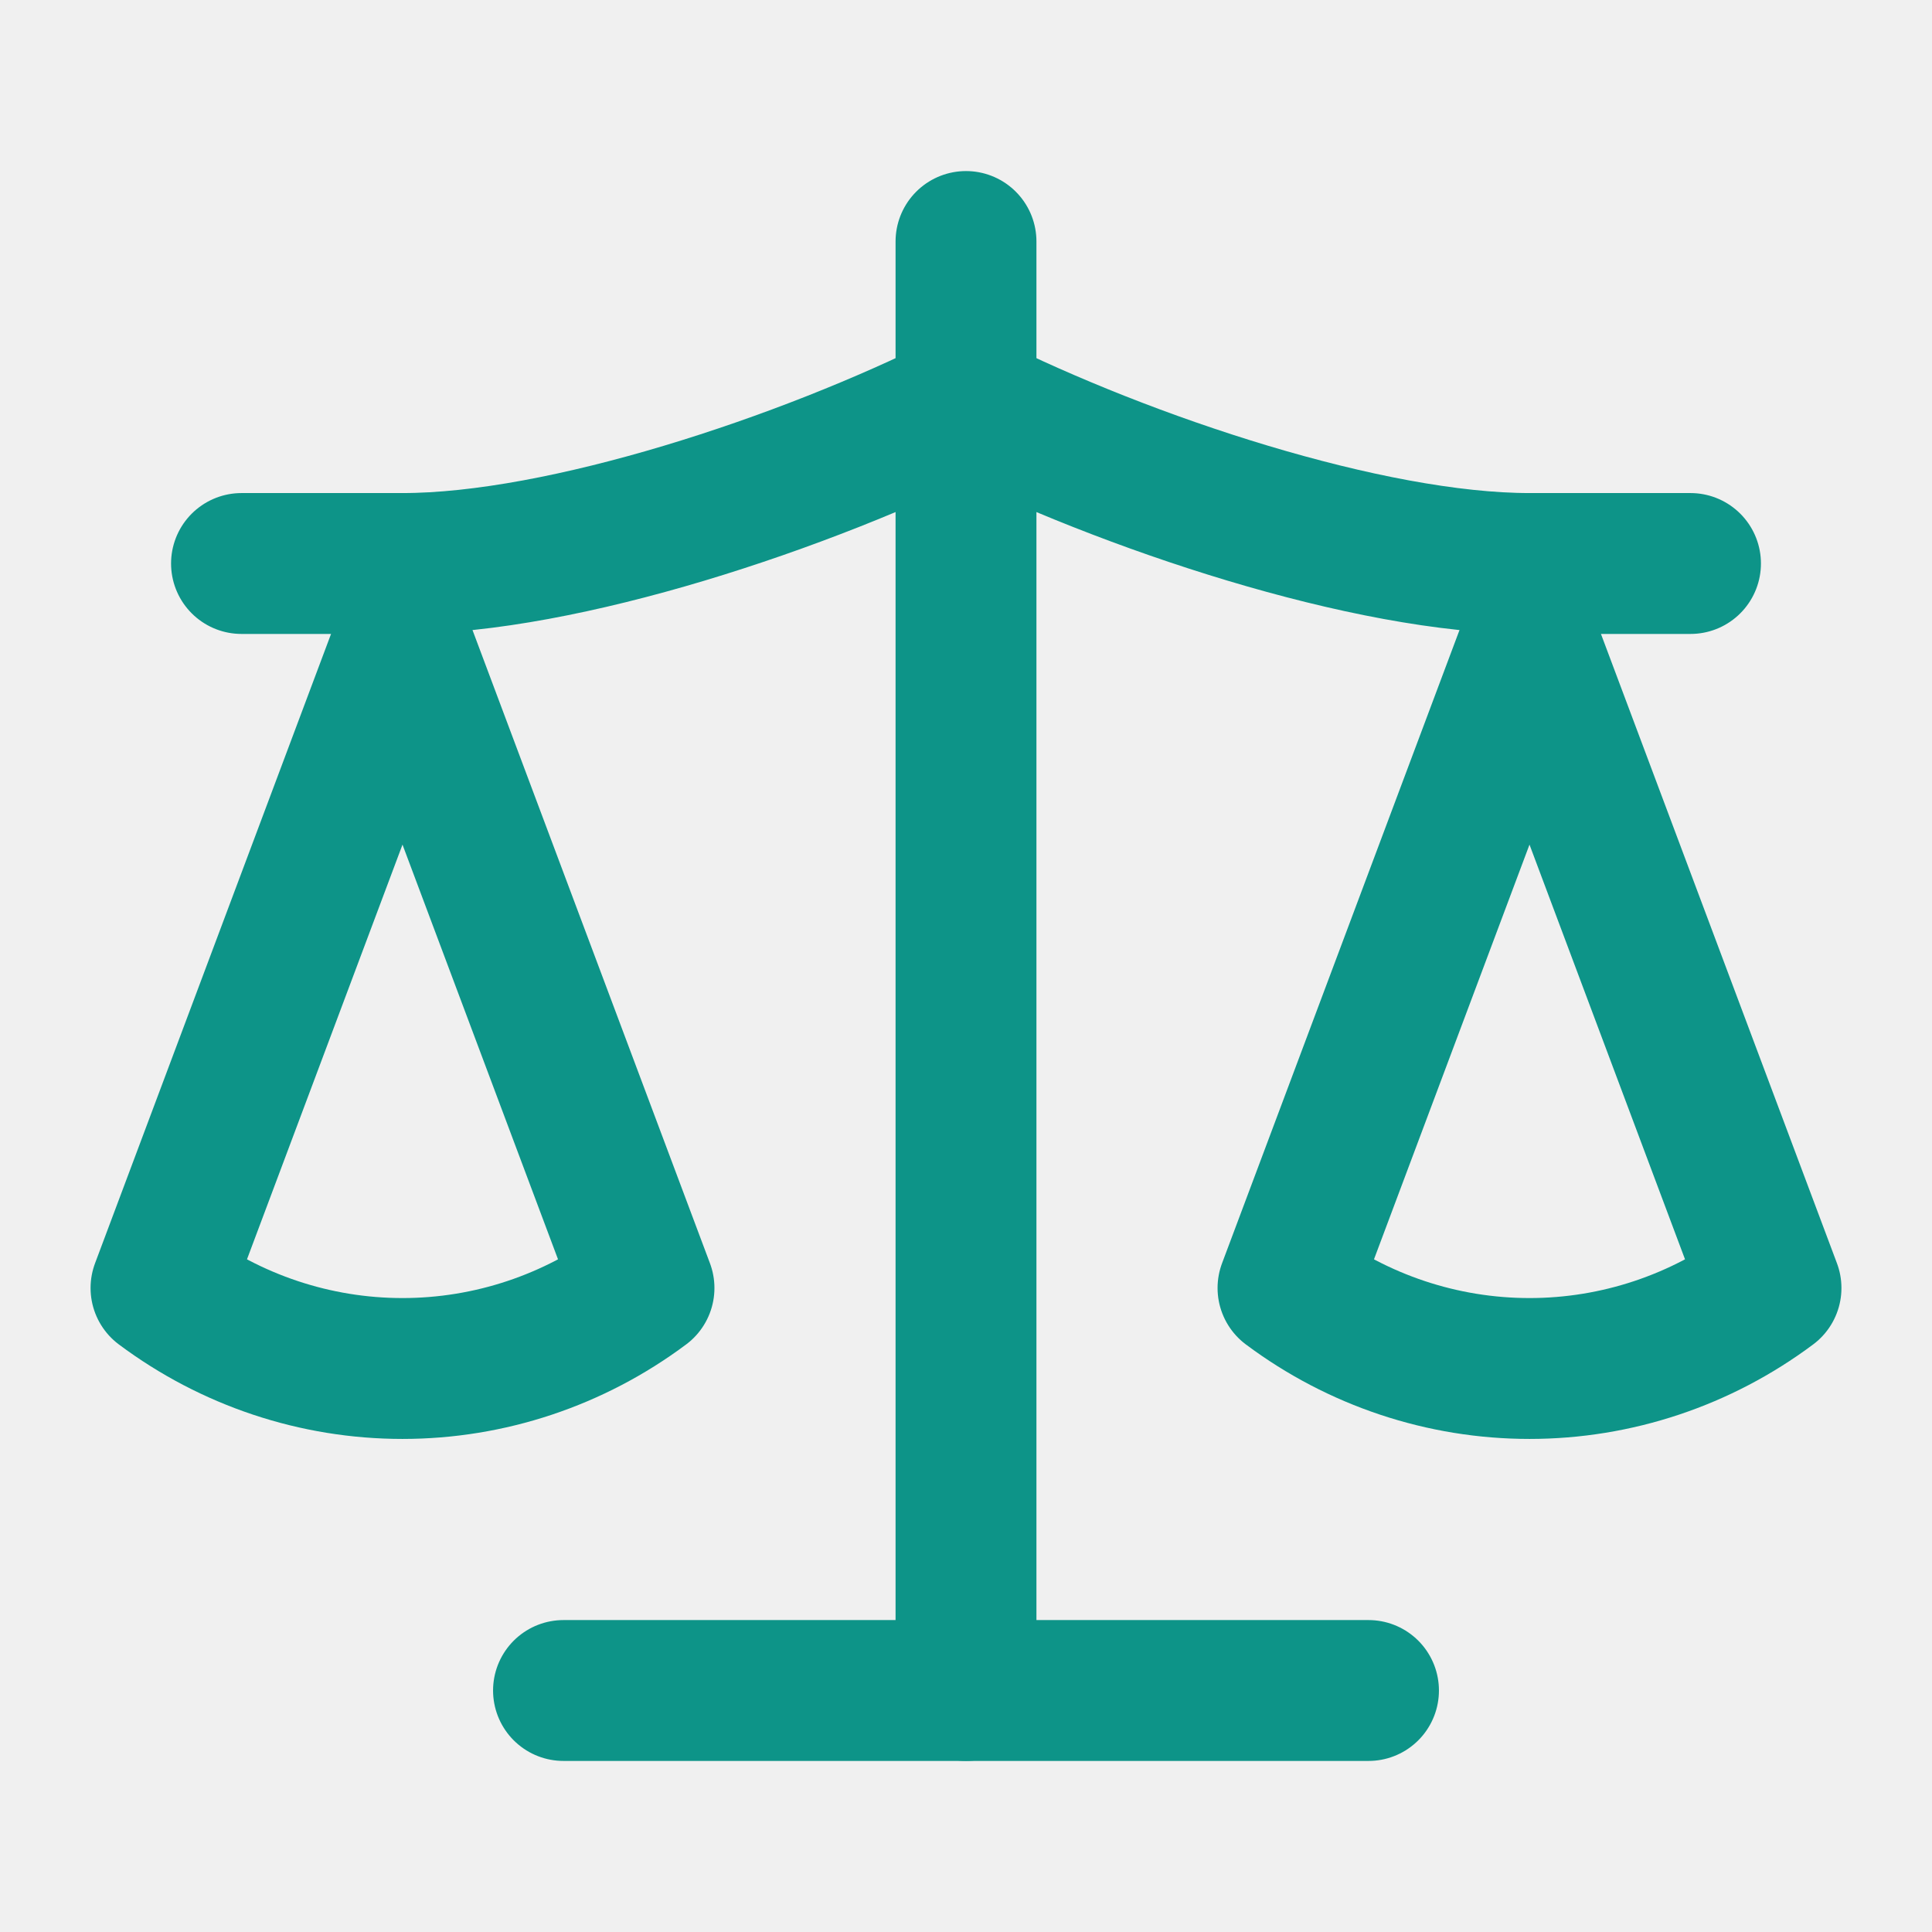
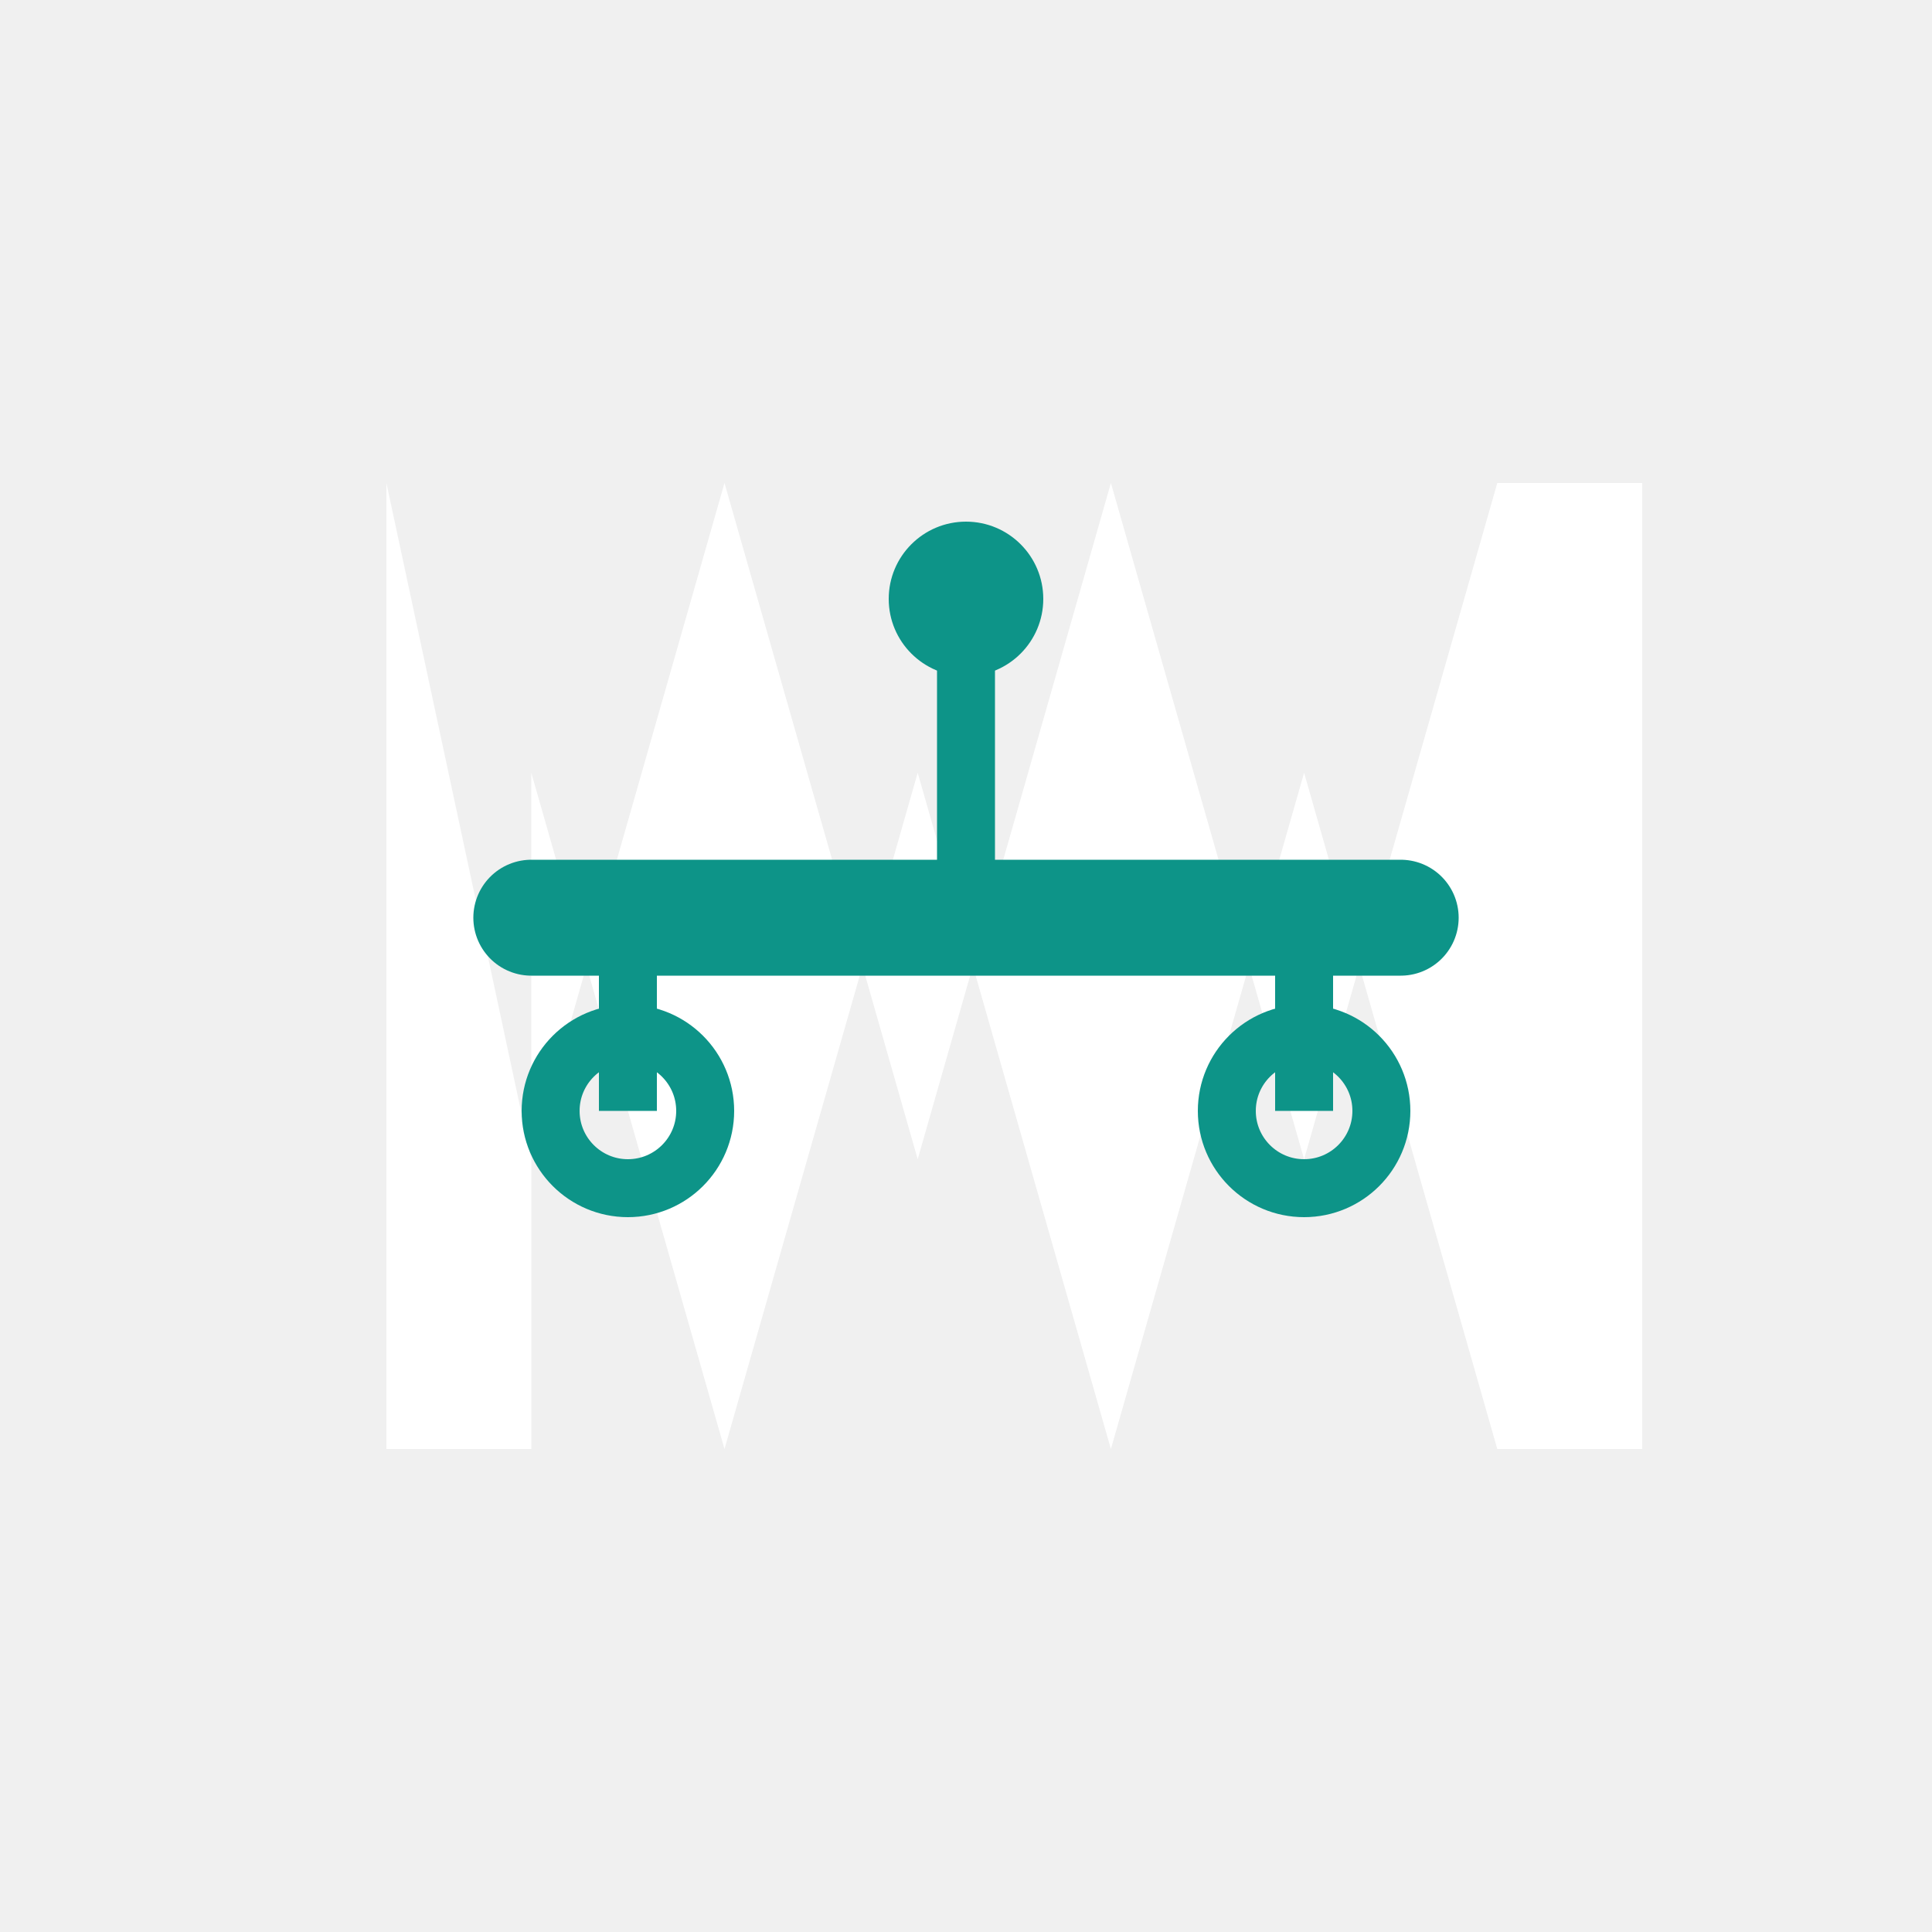
- <svg xmlns="http://www.w3.org/2000/svg" width="256" height="256" viewBox="0 0 24 24" fill="none">
+ <svg xmlns="http://www.w3.org/2000/svg" width="200" height="200" viewBox="0 0 200 200" fill="none">
  <defs>
    <style>
-       .s { stroke: #0D9488; }
+       .m { fill: #ffffff; }
+       .bal { stroke: #0D9488; }
+       .bal-fill { fill: #0D9488; }
      @media (prefers-color-scheme: dark) {
-         .s { stroke: #6fcf9f; }
+         .m { fill: #6fcf9f; }
+         .bal { stroke: #0a0e0d; }
+         .bal-fill { fill: #0a0e0d; }
      }
    </style>
  </defs>
-   <g class="s" fill="none" stroke-width="1.75" stroke-linecap="round" stroke-linejoin="round">
-     <path d="m16 16 3-8 3 8c-.87.65-1.92 1-3 1s-2.13-.35-3-1Z" />
-     <path d="m2 16 3-8 3 8c-.87.65-1.92 1-3 1s-2.13-.35-3-1Z" />
-     <path d="M7 21h10" />
-     <path d="M12 3v18" />
-     <path d="M3 7h2c2 0 5-1 7-2 2 1 5 2 7 2h2" />
-   </g>
+   <path class="m" d="M40 50 L40 150 L55 150 L55 80 L75 150 L95 80 L115 150 L135 80 L155 150 L170 150 L170 50 L155 50 L135 120 L115 50 L95 120 L75 50 L55 120 L40 50" />
+   <line class="bal" x1="55" y1="95" x2="145" y2="95" stroke-width="12" stroke-linecap="round" />
+   <circle class="bal" cx="65" cy="115" r="8" fill="none" stroke-width="6" />
+   <line class="bal" x1="65" y1="95" x2="65" y2="115" stroke-width="6" />
+   <circle class="bal" cx="135" cy="115" r="8" fill="none" stroke-width="6" />
+   <line class="bal" x1="135" y1="95" x2="135" y2="115" stroke-width="6" />
+   <rect class="bal-fill" x="97" y="65" width="6" height="35" rx="3" />
+   <circle class="bal-fill" cx="100" cy="62" r="8" />
</svg>
